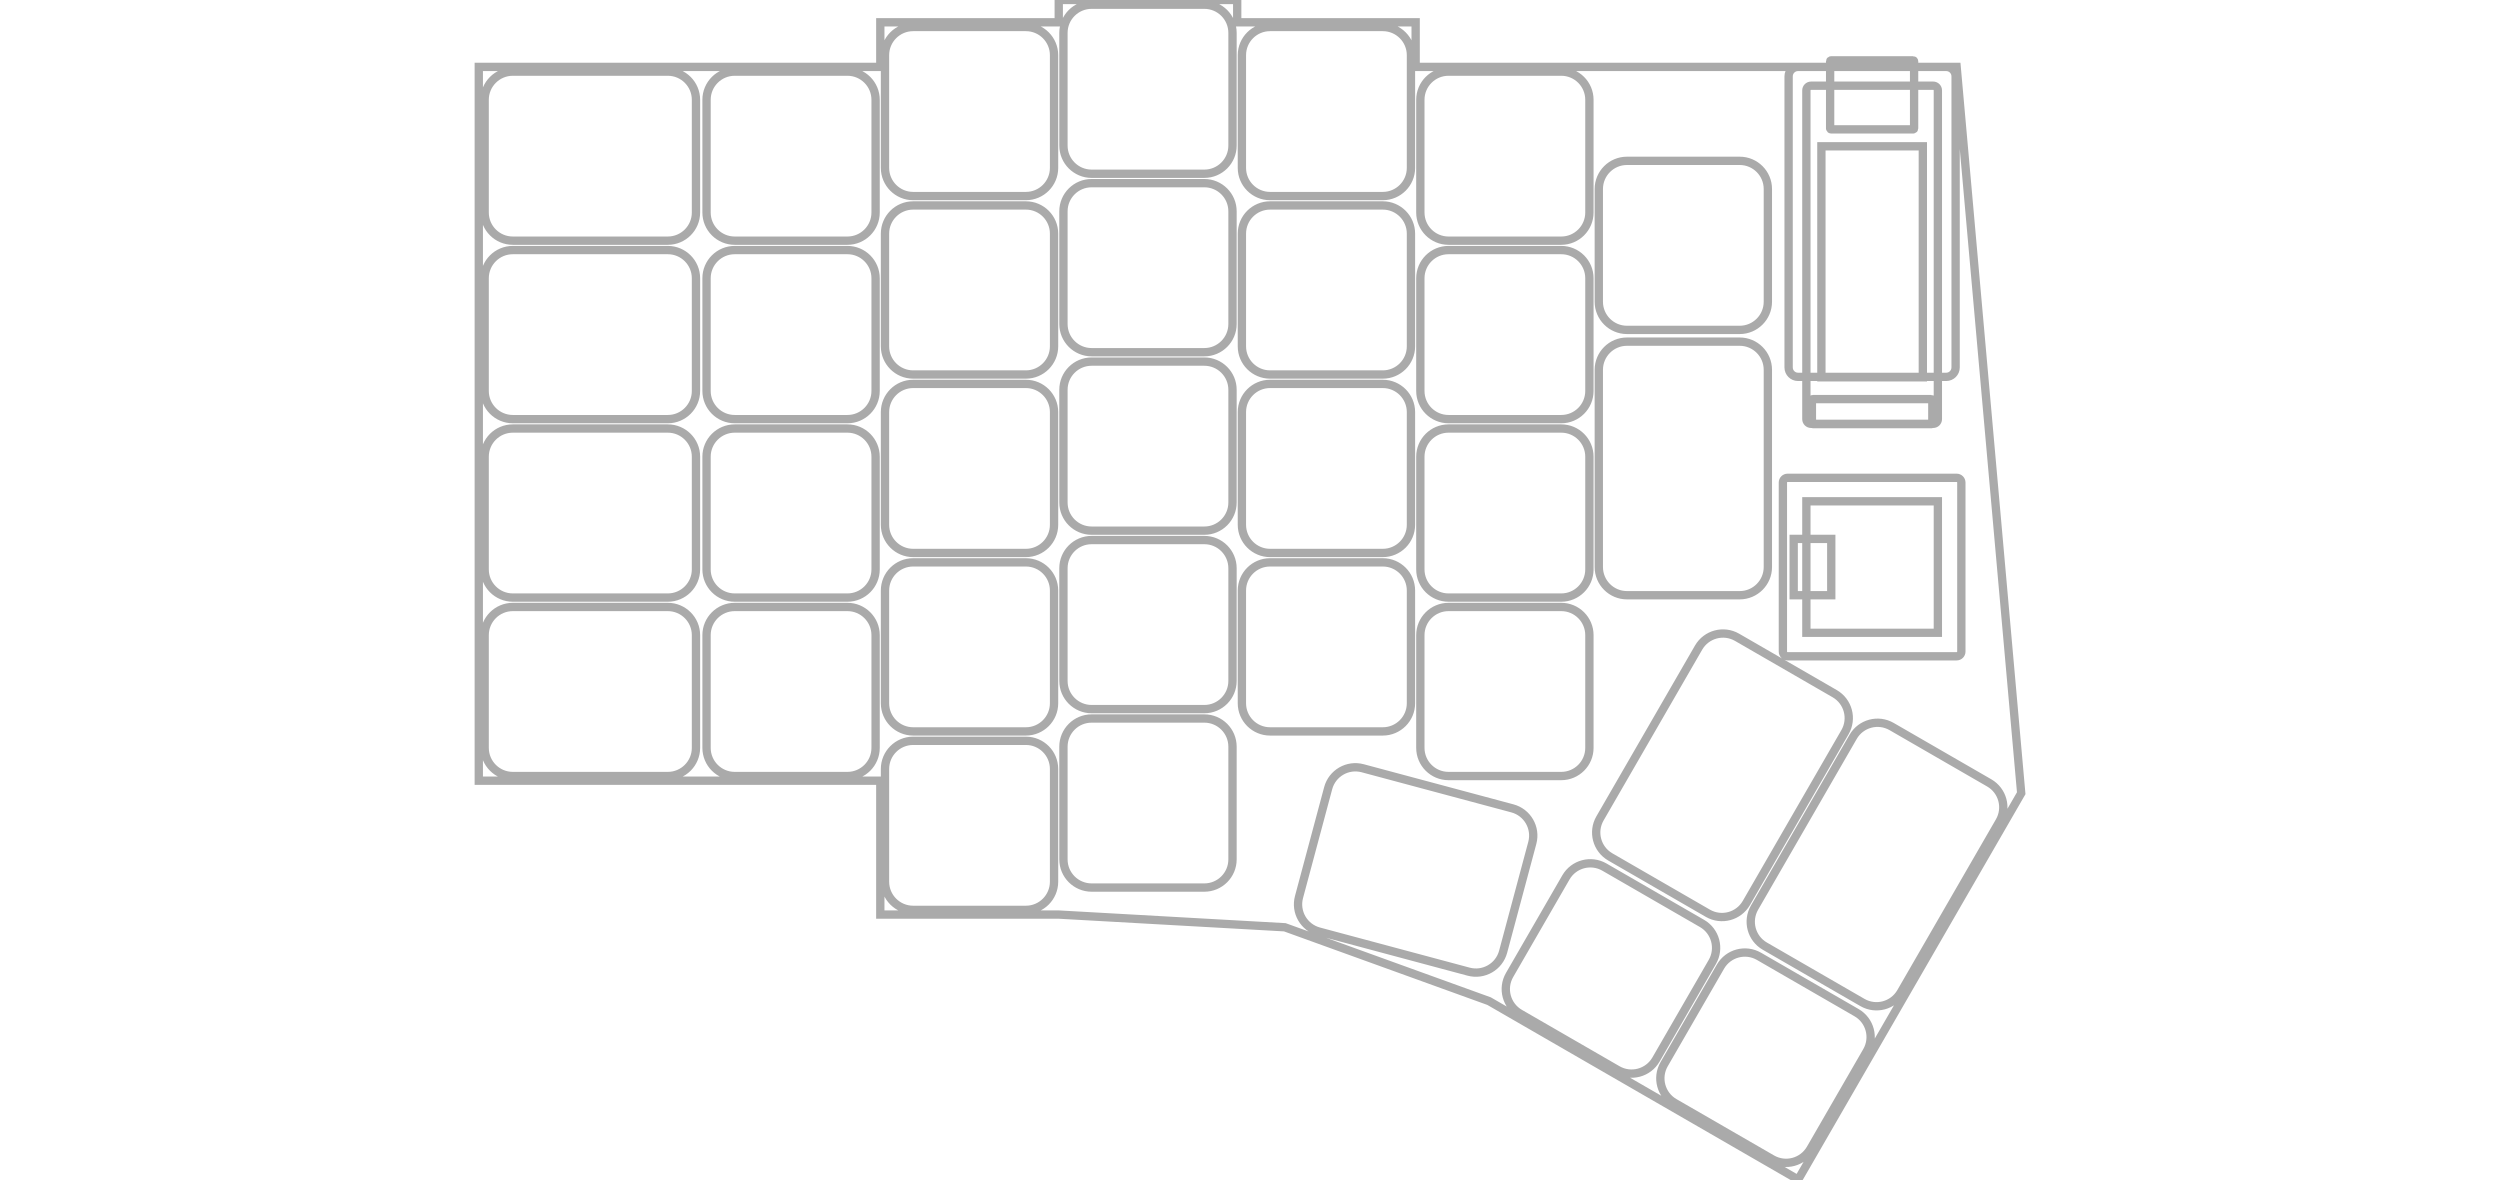
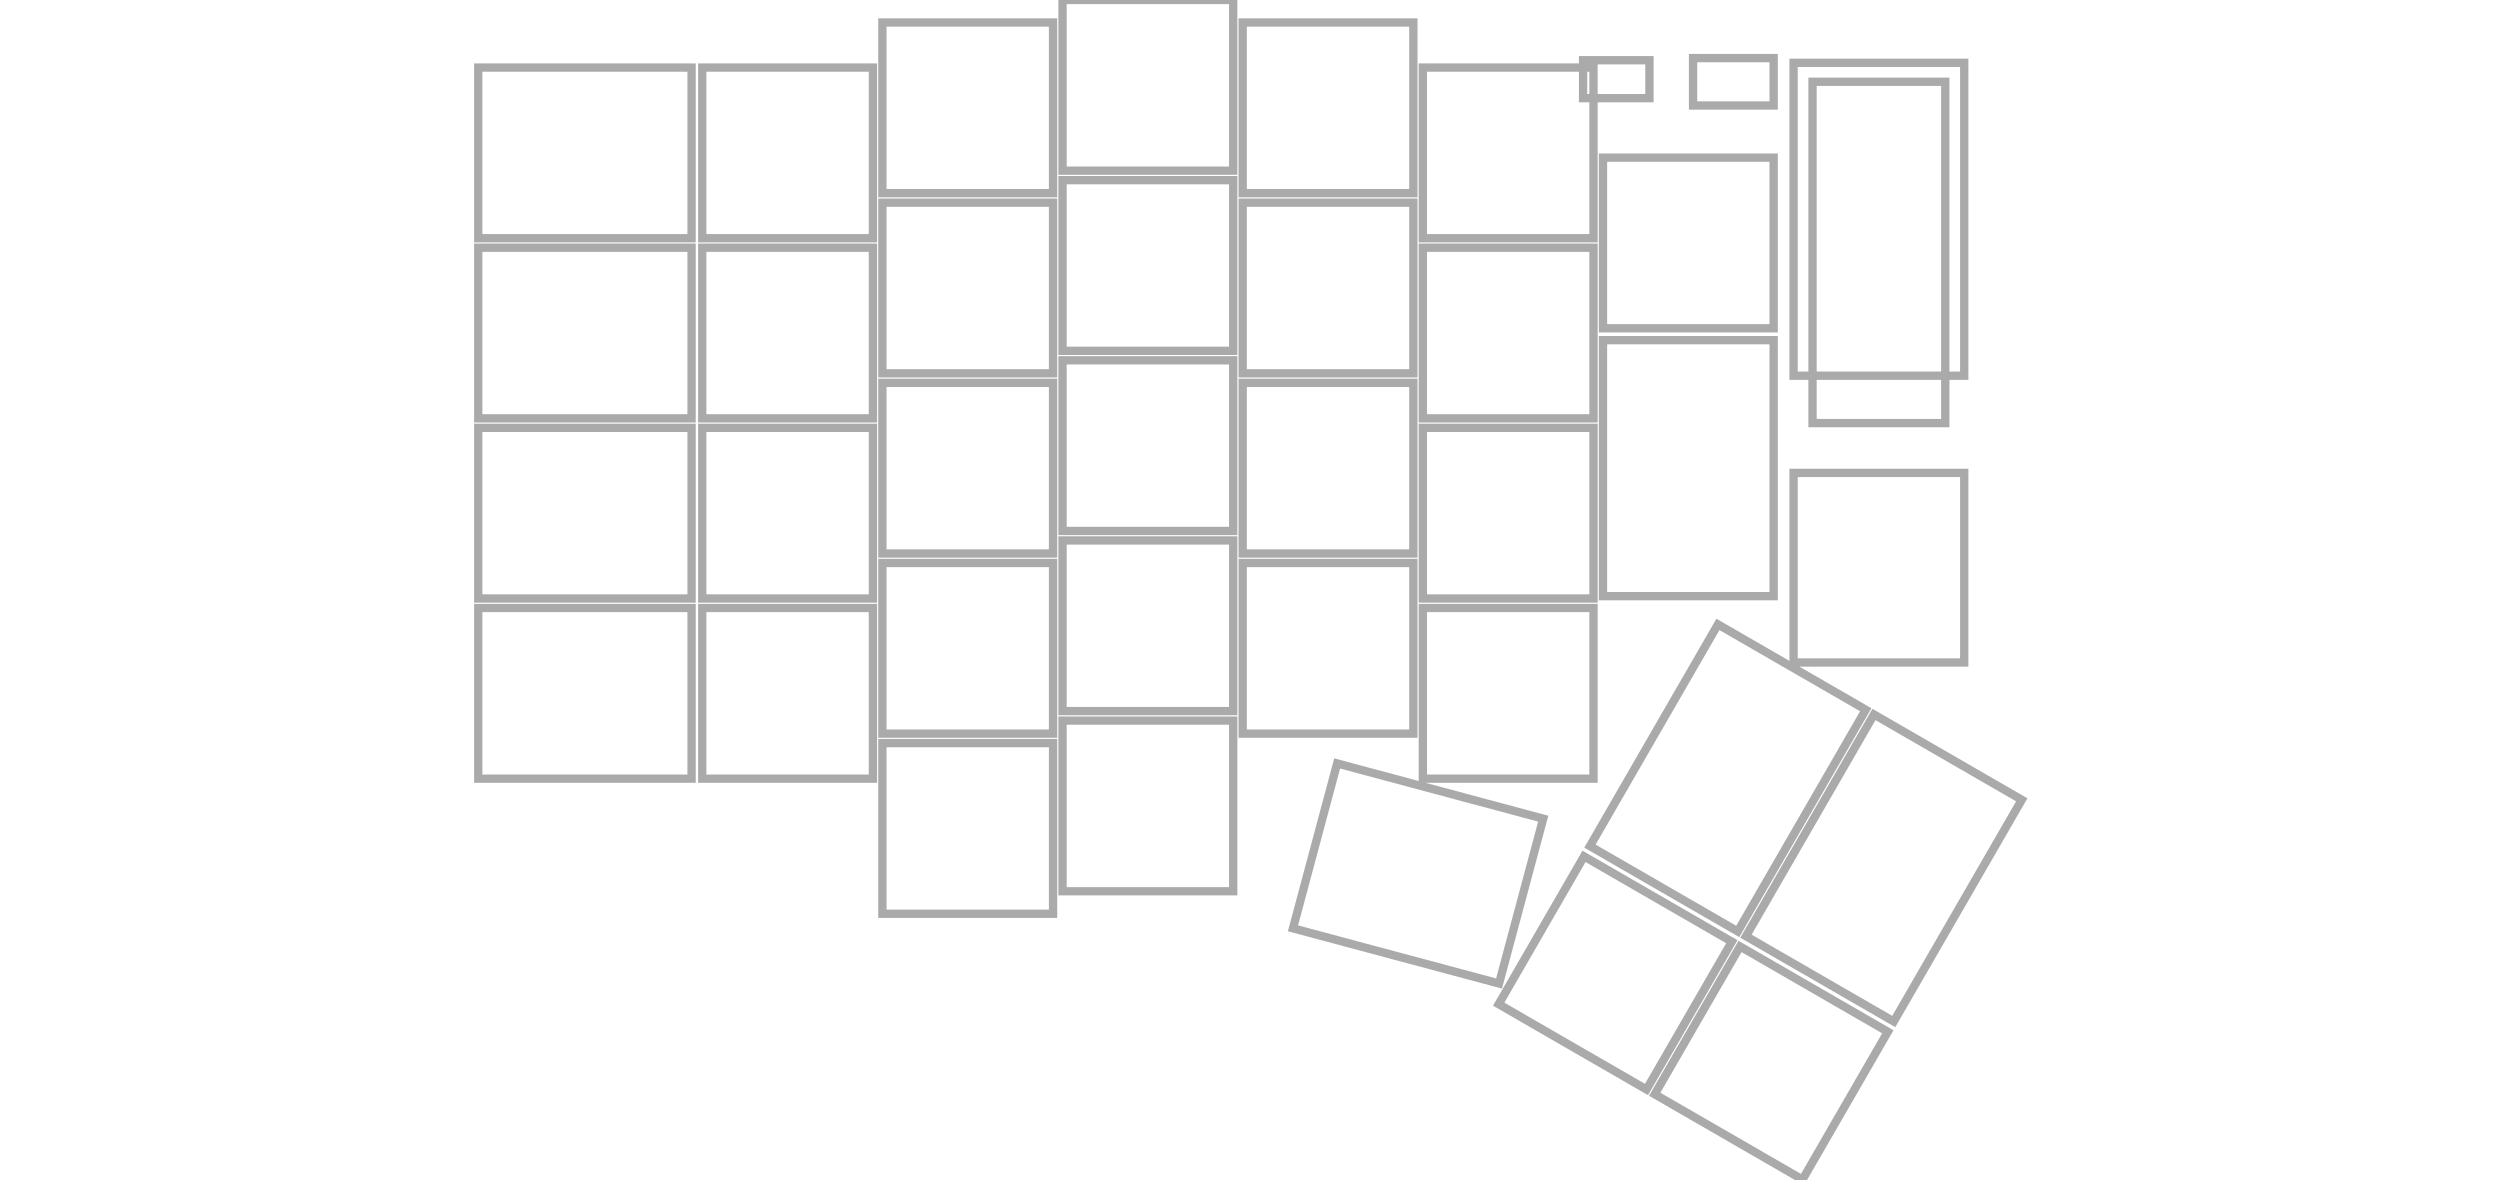
- <svg xmlns="http://www.w3.org/2000/svg" style="background-color: rgb(51,51,51);" width="284px" height="134px" viewBox="0 0 164.225 125.591">
+ <svg xmlns="http://www.w3.org/2000/svg" style="background-color: rgb(51,51,51);" width="284px" height="134px" viewBox="0 0 162.792 124.408">
  <g id="svgGroup" stroke-linecap="round" fill-rule="evenodd" font-size="9pt" stroke="#AAA" stroke-width="0.25mm" fill="none" style="stroke:#AAA;stroke-width:0.25mm;fill:none">
-     <path d="M 0 83.125 L 42.75 83.125 L 42.75 97.375 L 61.75 97.375 L 85.821 98.728 L 107.566 106.591 L 140.475 125.591 L 164.225 84.455 L 157.35 7.125 L 99.75 7.125 L 99.75 2.375 L 80.75 2.375 L 80.75 0 L 61.75 0 L 61.75 2.375 L 42.75 2.375 L 42.75 7.125 L 0 7.125 L 0 83.125 Z M 141.85 45.125 L 154.85 45.125 A 0.5 0.5 0 0 0 155.35 44.625 L 155.35 9.625 A 0.5 0.5 0 0 0 154.85 9.125 L 141.85 9.125 A 0.5 0.5 0 0 0 141.35 9.625 L 141.35 44.625 A 0.5 0.5 0 0 0 141.85 45.125 Z M 120.473 91.237 L 130.865 97.237 A 3 3 0 0 0 134.963 96.139 L 145.463 77.953 A 3 3 0 0 0 144.365 73.855 L 133.973 67.855 A 3 3 0 0 0 129.874 68.953 L 119.374 87.139 A 3 3 0 0 0 120.473 91.237 Z M 136.927 100.737 L 147.319 106.737 A 3 3 0 0 0 151.417 105.639 L 161.917 87.453 A 3 3 0 0 0 160.819 83.355 L 150.427 77.355 A 3 3 0 0 0 146.329 78.453 L 135.829 96.639 A 3 3 0 0 0 136.927 100.737 Z M 122.25 63.375 L 134.25 63.375 A 3 3 0 0 0 137.25 60.375 L 137.25 39.375 A 3 3 0 0 0 134.25 36.375 L 122.25 36.375 A 3 3 0 0 0 119.25 39.375 L 119.25 60.375 A 3 3 0 0 0 122.25 63.375 Z M 156.24 7.125 A 1 1 0 0 1 157.24 8.125 L 157.24 39.125 A 1 1 0 0 1 156.24 40.125 L 140.46 40.125 A 1 1 0 0 1 139.46 39.125 L 139.46 8.125 A 1 1 0 0 1 140.46 7.125 M 89.452 99.183 L 105.39 103.454 A 3 3 0 0 0 109.064 101.332 L 112.17 89.741 A 3 3 0 0 0 110.048 86.067 L 94.11 81.796 A 3 3 0 0 0 90.436 83.918 L 87.33 95.509 A 3 3 0 0 0 89.452 99.183 Z M 3.625 82.625 L 20.125 82.625 A 3 3 0 0 0 23.125 79.625 L 23.125 67.625 A 3 3 0 0 0 20.125 64.625 L 3.625 64.625 A 3 3 0 0 0 0.625 67.625 L 0.625 79.625 A 3 3 0 0 0 3.625 82.625 Z M 3.625 63.625 L 20.125 63.625 A 3 3 0 0 0 23.125 60.625 L 23.125 48.625 A 3 3 0 0 0 20.125 45.625 L 3.625 45.625 A 3 3 0 0 0 0.625 48.625 L 0.625 60.625 A 3 3 0 0 0 3.625 63.625 Z M 3.625 44.625 L 20.125 44.625 A 3 3 0 0 0 23.125 41.625 L 23.125 29.625 A 3 3 0 0 0 20.125 26.625 L 3.625 26.625 A 3 3 0 0 0 0.625 29.625 L 0.625 41.625 A 3 3 0 0 0 3.625 44.625 Z M 3.625 25.625 L 20.125 25.625 A 3 3 0 0 0 23.125 22.625 L 23.125 10.625 A 3 3 0 0 0 20.125 7.625 L 3.625 7.625 A 3 3 0 0 0 0.625 10.625 L 0.625 22.625 A 3 3 0 0 0 3.625 25.625 Z M 139.35 69.875 L 157.35 69.875 A 0.5 0.5 0 0 0 157.85 69.375 L 157.85 51.375 A 0.5 0.5 0 0 0 157.35 50.875 L 139.35 50.875 A 0.5 0.5 0 0 0 138.85 51.375 L 138.85 69.375 A 0.5 0.5 0 0 0 139.35 69.875 Z M 142.95 40.175 L 153.75 40.175 L 153.75 15.575 L 142.95 15.575 L 142.95 40.175 Z M 27.25 82.625 L 39.25 82.625 A 3 3 0 0 0 42.25 79.625 L 42.25 67.625 A 3 3 0 0 0 39.25 64.625 L 27.25 64.625 A 3 3 0 0 0 24.25 67.625 L 24.25 79.625 A 3 3 0 0 0 27.25 82.625 Z M 27.25 63.625 L 39.25 63.625 A 3 3 0 0 0 42.25 60.625 L 42.25 48.625 A 3 3 0 0 0 39.25 45.625 L 27.25 45.625 A 3 3 0 0 0 24.25 48.625 L 24.25 60.625 A 3 3 0 0 0 27.25 63.625 Z M 27.25 44.625 L 39.25 44.625 A 3 3 0 0 0 42.25 41.625 L 42.25 29.625 A 3 3 0 0 0 39.25 26.625 L 27.25 26.625 A 3 3 0 0 0 24.25 29.625 L 24.25 41.625 A 3 3 0 0 0 27.25 44.625 Z M 27.25 25.625 L 39.25 25.625 A 3 3 0 0 0 42.25 22.625 L 42.25 10.625 A 3 3 0 0 0 39.25 7.625 L 27.25 7.625 A 3 3 0 0 0 24.25 10.625 L 24.25 22.625 A 3 3 0 0 0 27.25 25.625 Z M 46.25 96.875 L 58.25 96.875 A 3 3 0 0 0 61.25 93.875 L 61.25 81.875 A 3 3 0 0 0 58.25 78.875 L 46.25 78.875 A 3 3 0 0 0 43.25 81.875 L 43.25 93.875 A 3 3 0 0 0 46.25 96.875 Z M 46.25 77.875 L 58.25 77.875 A 3 3 0 0 0 61.25 74.875 L 61.25 62.875 A 3 3 0 0 0 58.25 59.875 L 46.25 59.875 A 3 3 0 0 0 43.25 62.875 L 43.25 74.875 A 3 3 0 0 0 46.25 77.875 Z M 46.25 58.875 L 58.25 58.875 A 3 3 0 0 0 61.25 55.875 L 61.25 43.875 A 3 3 0 0 0 58.25 40.875 L 46.25 40.875 A 3 3 0 0 0 43.25 43.875 L 43.25 55.875 A 3 3 0 0 0 46.25 58.875 Z M 46.25 39.875 L 58.25 39.875 A 3 3 0 0 0 61.25 36.875 L 61.25 24.875 A 3 3 0 0 0 58.25 21.875 L 46.25 21.875 A 3 3 0 0 0 43.25 24.875 L 43.25 36.875 A 3 3 0 0 0 46.25 39.875 Z M 46.25 20.875 L 58.25 20.875 A 3 3 0 0 0 61.25 17.875 L 61.25 5.875 A 3 3 0 0 0 58.25 2.875 L 46.25 2.875 A 3 3 0 0 0 43.25 5.875 L 43.25 17.875 A 3 3 0 0 0 46.25 20.875 Z M 65.25 94.5 L 77.25 94.5 A 3 3 0 0 0 80.25 91.5 L 80.25 79.5 A 3 3 0 0 0 77.25 76.5 L 65.25 76.5 A 3 3 0 0 0 62.25 79.5 L 62.25 91.5 A 3 3 0 0 0 65.25 94.5 Z M 65.25 75.5 L 77.25 75.5 A 3 3 0 0 0 80.25 72.5 L 80.25 60.5 A 3 3 0 0 0 77.25 57.5 L 65.25 57.5 A 3 3 0 0 0 62.25 60.5 L 62.25 72.5 A 3 3 0 0 0 65.25 75.5 Z M 65.25 56.5 L 77.25 56.5 A 3 3 0 0 0 80.25 53.5 L 80.25 41.5 A 3 3 0 0 0 77.25 38.5 L 65.25 38.5 A 3 3 0 0 0 62.25 41.5 L 62.25 53.5 A 3 3 0 0 0 65.25 56.5 Z M 65.25 37.5 L 77.25 37.5 A 3 3 0 0 0 80.25 34.5 L 80.25 22.5 A 3 3 0 0 0 77.25 19.5 L 65.25 19.5 A 3 3 0 0 0 62.25 22.5 L 62.25 34.5 A 3 3 0 0 0 65.25 37.5 Z M 65.25 18.5 L 77.25 18.5 A 3 3 0 0 0 80.25 15.5 L 80.25 3.5 A 3 3 0 0 0 77.25 0.5 L 65.25 0.5 A 3 3 0 0 0 62.25 3.5 L 62.25 15.5 A 3 3 0 0 0 65.25 18.5 Z M 84.25 77.875 L 96.25 77.875 A 3 3 0 0 0 99.25 74.875 L 99.25 62.875 A 3 3 0 0 0 96.25 59.875 L 84.25 59.875 A 3 3 0 0 0 81.25 62.875 L 81.25 74.875 A 3 3 0 0 0 84.25 77.875 Z M 84.25 58.875 L 96.25 58.875 A 3 3 0 0 0 99.25 55.875 L 99.25 43.875 A 3 3 0 0 0 96.25 40.875 L 84.25 40.875 A 3 3 0 0 0 81.25 43.875 L 81.25 55.875 A 3 3 0 0 0 84.25 58.875 Z M 84.25 39.875 L 96.25 39.875 A 3 3 0 0 0 99.25 36.875 L 99.25 24.875 A 3 3 0 0 0 96.25 21.875 L 84.25 21.875 A 3 3 0 0 0 81.25 24.875 L 81.25 36.875 A 3 3 0 0 0 84.25 39.875 Z M 84.25 20.875 L 96.25 20.875 A 3 3 0 0 0 99.25 17.875 L 99.25 5.875 A 3 3 0 0 0 96.25 2.875 L 84.25 2.875 A 3 3 0 0 0 81.25 5.875 L 81.25 17.875 A 3 3 0 0 0 84.25 20.875 Z M 103.25 82.625 L 115.25 82.625 A 3 3 0 0 0 118.25 79.625 L 118.25 67.625 A 3 3 0 0 0 115.25 64.625 L 103.25 64.625 A 3 3 0 0 0 100.25 67.625 L 100.25 79.625 A 3 3 0 0 0 103.25 82.625 Z M 103.25 63.625 L 115.25 63.625 A 3 3 0 0 0 118.25 60.625 L 118.25 48.625 A 3 3 0 0 0 115.25 45.625 L 103.25 45.625 A 3 3 0 0 0 100.25 48.625 L 100.25 60.625 A 3 3 0 0 0 103.25 63.625 Z M 103.25 44.625 L 115.25 44.625 A 3 3 0 0 0 118.25 41.625 L 118.25 29.625 A 3 3 0 0 0 115.25 26.625 L 103.25 26.625 A 3 3 0 0 0 100.25 29.625 L 100.25 41.625 A 3 3 0 0 0 103.25 44.625 Z M 103.25 25.625 L 115.25 25.625 A 3 3 0 0 0 118.25 22.625 L 118.25 10.625 A 3 3 0 0 0 115.25 7.625 L 103.25 7.625 A 3 3 0 0 0 100.25 10.625 L 100.25 22.625 A 3 3 0 0 0 103.25 25.625 Z M 122.25 35.125 L 134.25 35.125 A 3 3 0 0 0 137.25 32.125 L 137.25 20.125 A 3 3 0 0 0 134.25 17.125 L 122.25 17.125 A 3 3 0 0 0 119.25 20.125 L 119.25 32.125 A 3 3 0 0 0 122.25 35.125 Z M 127.302 117.408 L 137.694 123.408 A 3 3 0 0 0 141.792 122.31 L 147.792 111.918 A 3 3 0 0 0 146.694 107.82 L 136.302 101.82 A 3 3 0 0 0 132.204 102.918 L 126.204 113.31 A 3 3 0 0 0 127.302 117.408 Z M 110.848 107.908 L 121.24 113.908 A 3 3 0 0 0 125.338 112.81 L 131.338 102.418 A 3 3 0 0 0 130.24 98.32 L 119.848 92.32 A 3 3 0 0 0 115.749 93.418 L 109.749 103.81 A 3 3 0 0 0 110.848 107.908 Z M 141.35 67.375 L 155.35 67.375 L 155.35 53.375 L 141.35 53.375 L 141.35 67.375 Z M 143.98 13.775 L 152.72 13.775 A 0.1 0.1 0 0 0 152.82 13.675 L 152.82 6.525 A 0.1 0.1 0 0 0 152.72 6.425 L 143.98 6.425 A 0.1 0.1 0 0 0 143.88 6.525 L 143.88 13.675 A 0.1 0.1 0 0 0 143.98 13.775 Z M 142.04 45.155 L 154.66 45.155 A 0.1 0.1 0 0 0 154.76 45.055 L 154.76 42.595 A 0.1 0.1 0 0 0 154.66 42.495 L 142.04 42.495 A 0.1 0.1 0 0 0 141.94 42.595 L 141.94 45.055 A 0.1 0.1 0 0 0 142.04 45.155 Z M 140 63.375 L 144 63.375 L 144 57.375 L 140 57.375 L 140 63.375 Z" vector-effect="non-scaling-stroke" />
+     <path d="M 138.725 39.625 L 156.725 39.625 L 156.725 6.625 L 138.725 6.625 L 138.725 39.625 Z M 140.725 44.625 L 154.725 44.625 L 154.725 8.625 L 140.725 8.625 L 140.725 44.625 Z M 117.249 89.237 L 132.838 98.237 L 146.338 74.855 L 130.749 65.855 L 117.249 89.237 Z M 133.704 98.737 L 149.292 107.737 L 162.792 84.355 L 147.204 75.355 L 133.704 98.737 Z M 118.625 62.875 L 136.625 62.875 L 136.625 35.875 L 118.625 35.875 L 118.625 62.875 Z M 85.929 97.907 L 107.662 103.73 L 112.321 86.343 L 90.588 80.52 L 85.929 97.907 Z M 0 82.125 L 22.5 82.125 L 22.5 64.125 L 0 64.125 L 0 82.125 Z M 0 63.125 L 22.5 63.125 L 22.5 45.125 L 0 45.125 L 0 63.125 Z M 0 44.125 L 22.5 44.125 L 22.5 26.125 L 0 26.125 L 0 44.125 Z M 0 25.125 L 22.5 25.125 L 22.5 7.125 L 0 7.125 L 0 25.125 Z M 138.725 69.875 L 156.725 69.875 L 156.725 49.875 L 138.725 49.875 L 138.725 69.875 Z M 23.625 82.125 L 41.625 82.125 L 41.625 64.125 L 23.625 64.125 L 23.625 82.125 Z M 23.625 63.125 L 41.625 63.125 L 41.625 45.125 L 23.625 45.125 L 23.625 63.125 Z M 23.625 44.125 L 41.625 44.125 L 41.625 26.125 L 23.625 26.125 L 23.625 44.125 Z M 23.625 25.125 L 41.625 25.125 L 41.625 7.125 L 23.625 7.125 L 23.625 25.125 Z M 42.625 96.375 L 60.625 96.375 L 60.625 78.375 L 42.625 78.375 L 42.625 96.375 Z M 42.625 77.375 L 60.625 77.375 L 60.625 59.375 L 42.625 59.375 L 42.625 77.375 Z M 42.625 58.375 L 60.625 58.375 L 60.625 40.375 L 42.625 40.375 L 42.625 58.375 Z M 42.625 39.375 L 60.625 39.375 L 60.625 21.375 L 42.625 21.375 L 42.625 39.375 Z M 42.625 20.375 L 60.625 20.375 L 60.625 2.375 L 42.625 2.375 L 42.625 20.375 Z M 61.625 94 L 79.625 94 L 79.625 76 L 61.625 76 L 61.625 94 Z M 61.625 75 L 79.625 75 L 79.625 57 L 61.625 57 L 61.625 75 Z M 61.625 56 L 79.625 56 L 79.625 38 L 61.625 38 L 61.625 56 Z M 61.625 37 L 79.625 37 L 79.625 19 L 61.625 19 L 61.625 37 Z M 61.625 18 L 79.625 18 L 79.625 0 L 61.625 0 L 61.625 18 Z M 80.625 77.375 L 98.625 77.375 L 98.625 59.375 L 80.625 59.375 L 80.625 77.375 Z M 80.625 58.375 L 98.625 58.375 L 98.625 40.375 L 80.625 40.375 L 80.625 58.375 Z M 80.625 39.375 L 98.625 39.375 L 98.625 21.375 L 80.625 21.375 L 80.625 39.375 Z M 80.625 20.375 L 98.625 20.375 L 98.625 2.375 L 80.625 2.375 L 80.625 20.375 Z M 99.625 82.125 L 117.625 82.125 L 117.625 64.125 L 99.625 64.125 L 99.625 82.125 Z M 99.625 63.125 L 117.625 63.125 L 117.625 45.125 L 99.625 45.125 L 99.625 63.125 Z M 99.625 44.125 L 117.625 44.125 L 117.625 26.125 L 99.625 26.125 L 99.625 44.125 Z M 99.625 25.125 L 117.625 25.125 L 117.625 7.125 L 99.625 7.125 L 99.625 25.125 Z M 118.625 34.625 L 136.625 34.625 L 136.625 16.625 L 118.625 16.625 L 118.625 34.625 Z M 107.624 105.908 L 123.213 114.908 L 132.213 99.32 L 116.624 90.32 L 107.624 105.908 Z M 124.079 115.408 L 139.667 124.408 L 148.667 108.82 L 133.079 99.82 L 124.079 115.408 Z M 136.625 11.125 L 136.625 6.125 L 128.125 6.125 L 128.125 11.125 L 136.625 11.125 Z M 116.525 10.352 L 123.525 10.352 L 123.525 6.352 L 116.525 6.352 L 116.525 10.352 Z" vector-effect="non-scaling-stroke" />
  </g>
</svg>
